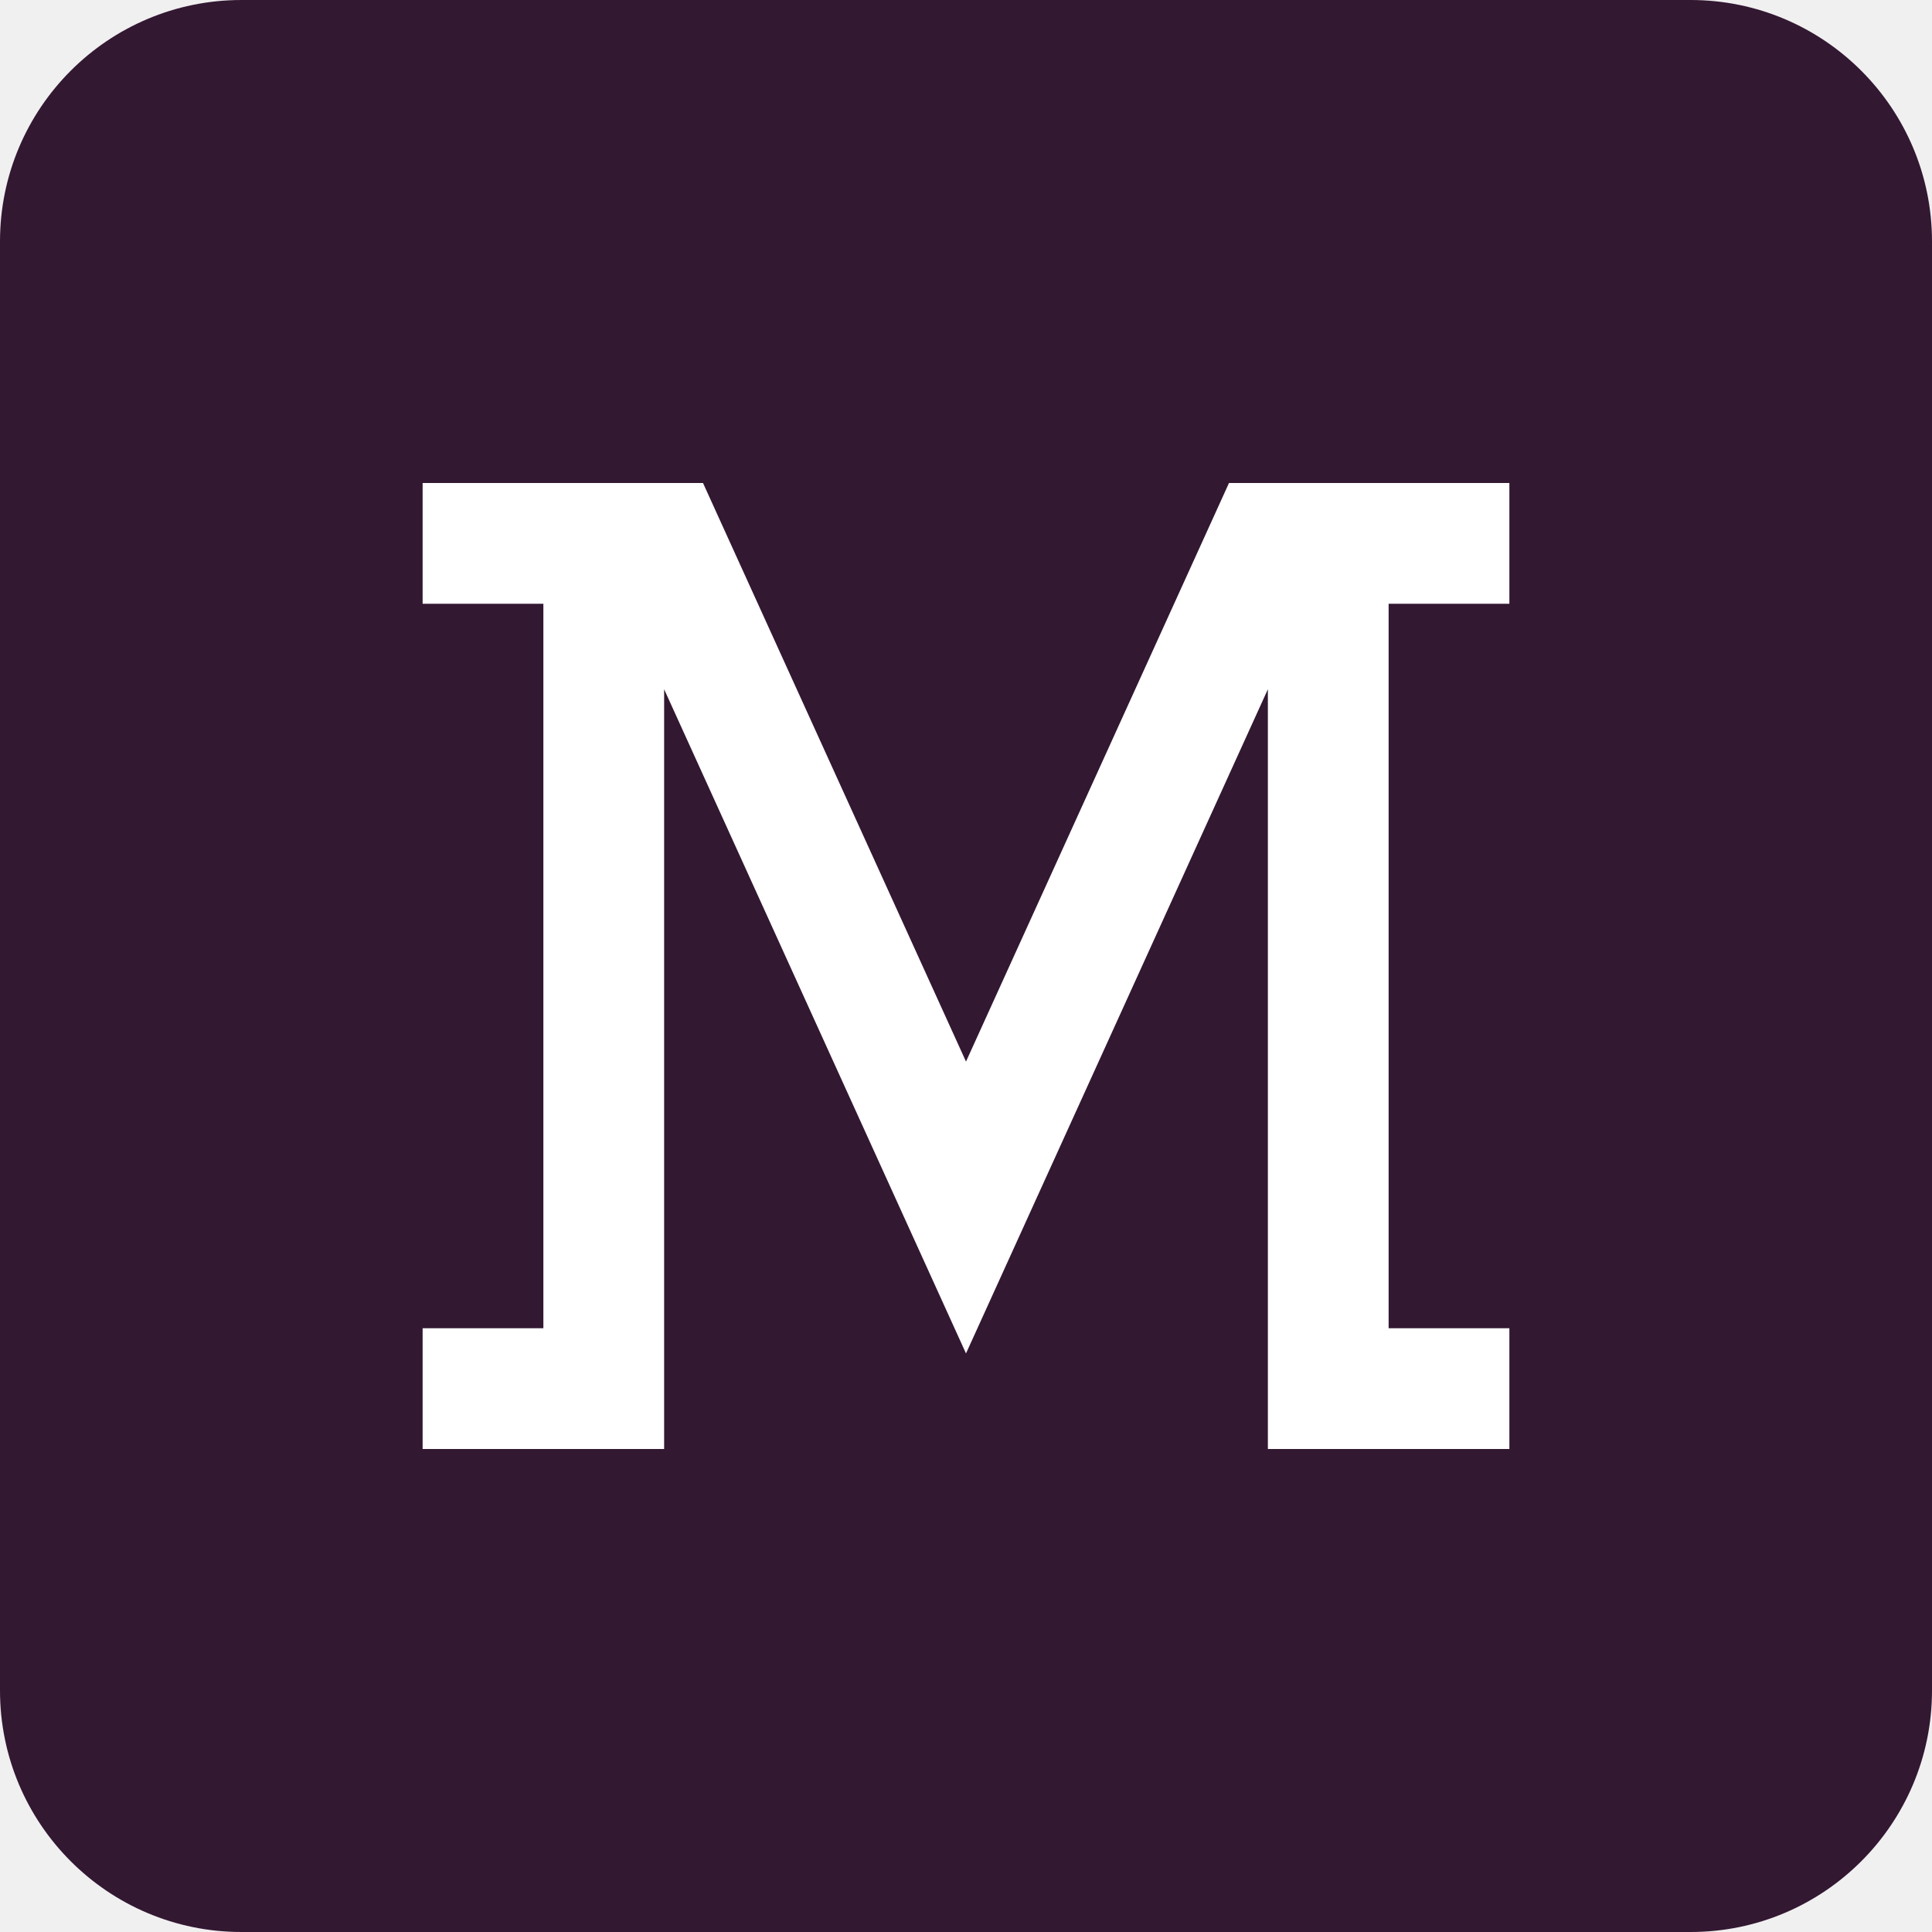
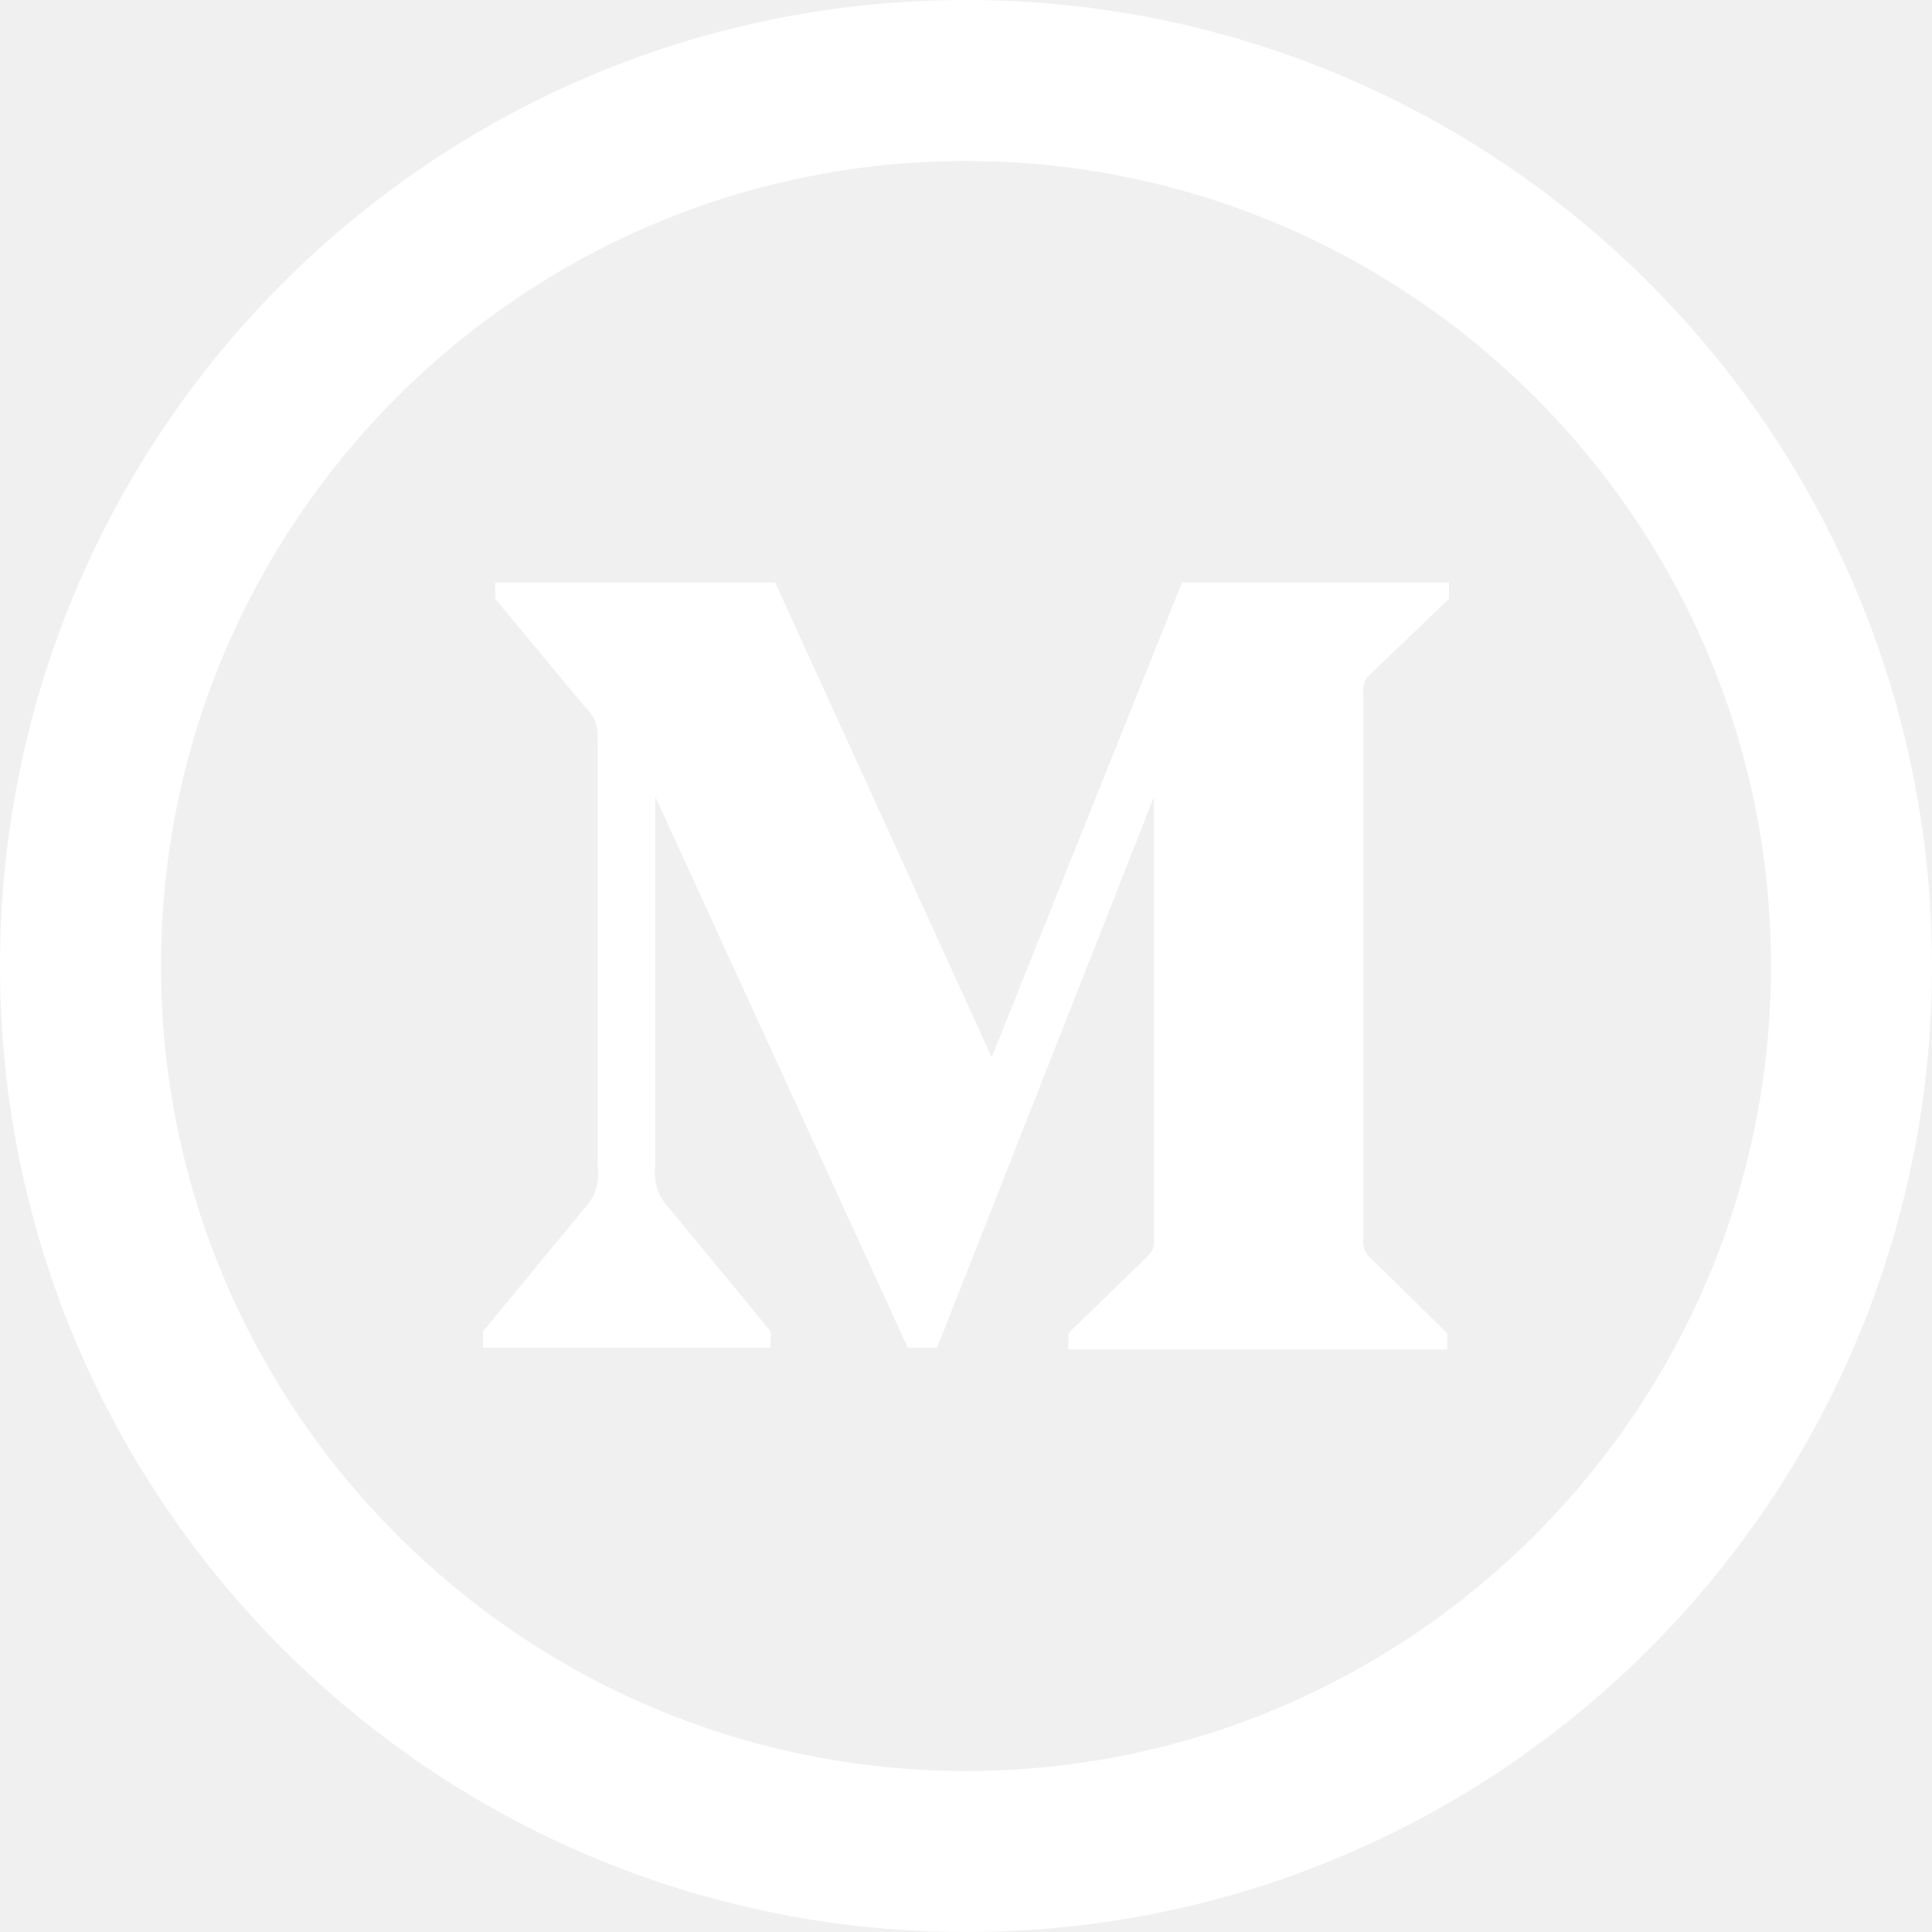
- <svg xmlns="http://www.w3.org/2000/svg" width="512" height="512">
+ <svg xmlns="http://www.w3.org/2000/svg" width="24" height="24" clip-rule="evenodd">
  <g>
    <rect fill="none" id="canvas_background" height="402" width="582" y="-1" x="-1" />
  </g>
  <g>
-     <path id="svg_1" fill="#331832" d="m64,0l384,0c35.348,0 64,28.652 64,64l0,384c0,35.348 -28.652,64 -64,64l-384,0c-35.348,0 -64,-28.652 -64,-64l0,-384c0,-35.348 28.652,-64 64,-64zm0,0" />
-     <path id="svg_2" fill="#fff" d="m400,160l0,-32l-74.305,0l-69.695,153.328l-69.695,-153.328l-74.305,0l0,32l32,0l0,192l-32,0l0,32l64,0l0,-201.344l80,176.016l80,-176.016l0,201.344l64,0l0,-32l-32,0l0,-192l32,0zm0,0" />
+     <path fill="#ffffff" id="svg_1" d="m12,0c-6.627,0 -12,5.373 -12,12s5.373,12 12,12s12,-5.373 12,-12s-5.373,-12 -12,-12zm0,2c5.514,0 10,4.486 10,10s-4.486,10 -10,10s-10,-4.486 -10,-10s4.486,-10 10,-10zm-2.426,14.741l-3.574,0l0,-0.202l1.261,-1.529c0.134,-0.139 0.195,-0.335 0.162,-0.526l0,-5.304c0.015,-0.147 -0.041,-0.293 -0.151,-0.392l-1.121,-1.35l0,-0.201l3.479,0l2.689,5.897l2.364,-5.897l3.317,0l0,0.201l-0.958,0.919c-0.083,0.063 -0.124,0.166 -0.106,0.269l0,6.748c-0.018,0.103 0.023,0.206 0.106,0.269l0.936,0.919l0,0.201l-4.706,0l0,-0.201l0.969,-0.941c0.095,-0.095 0.095,-0.123 0.095,-0.269l0,-5.455l-2.695,6.844l-0.364,0l-3.137,-6.844l0,4.587c-0.026,0.193 0.038,0.387 0.174,0.526l1.26,1.529l0,0.202z" />
  </g>
</svg>
